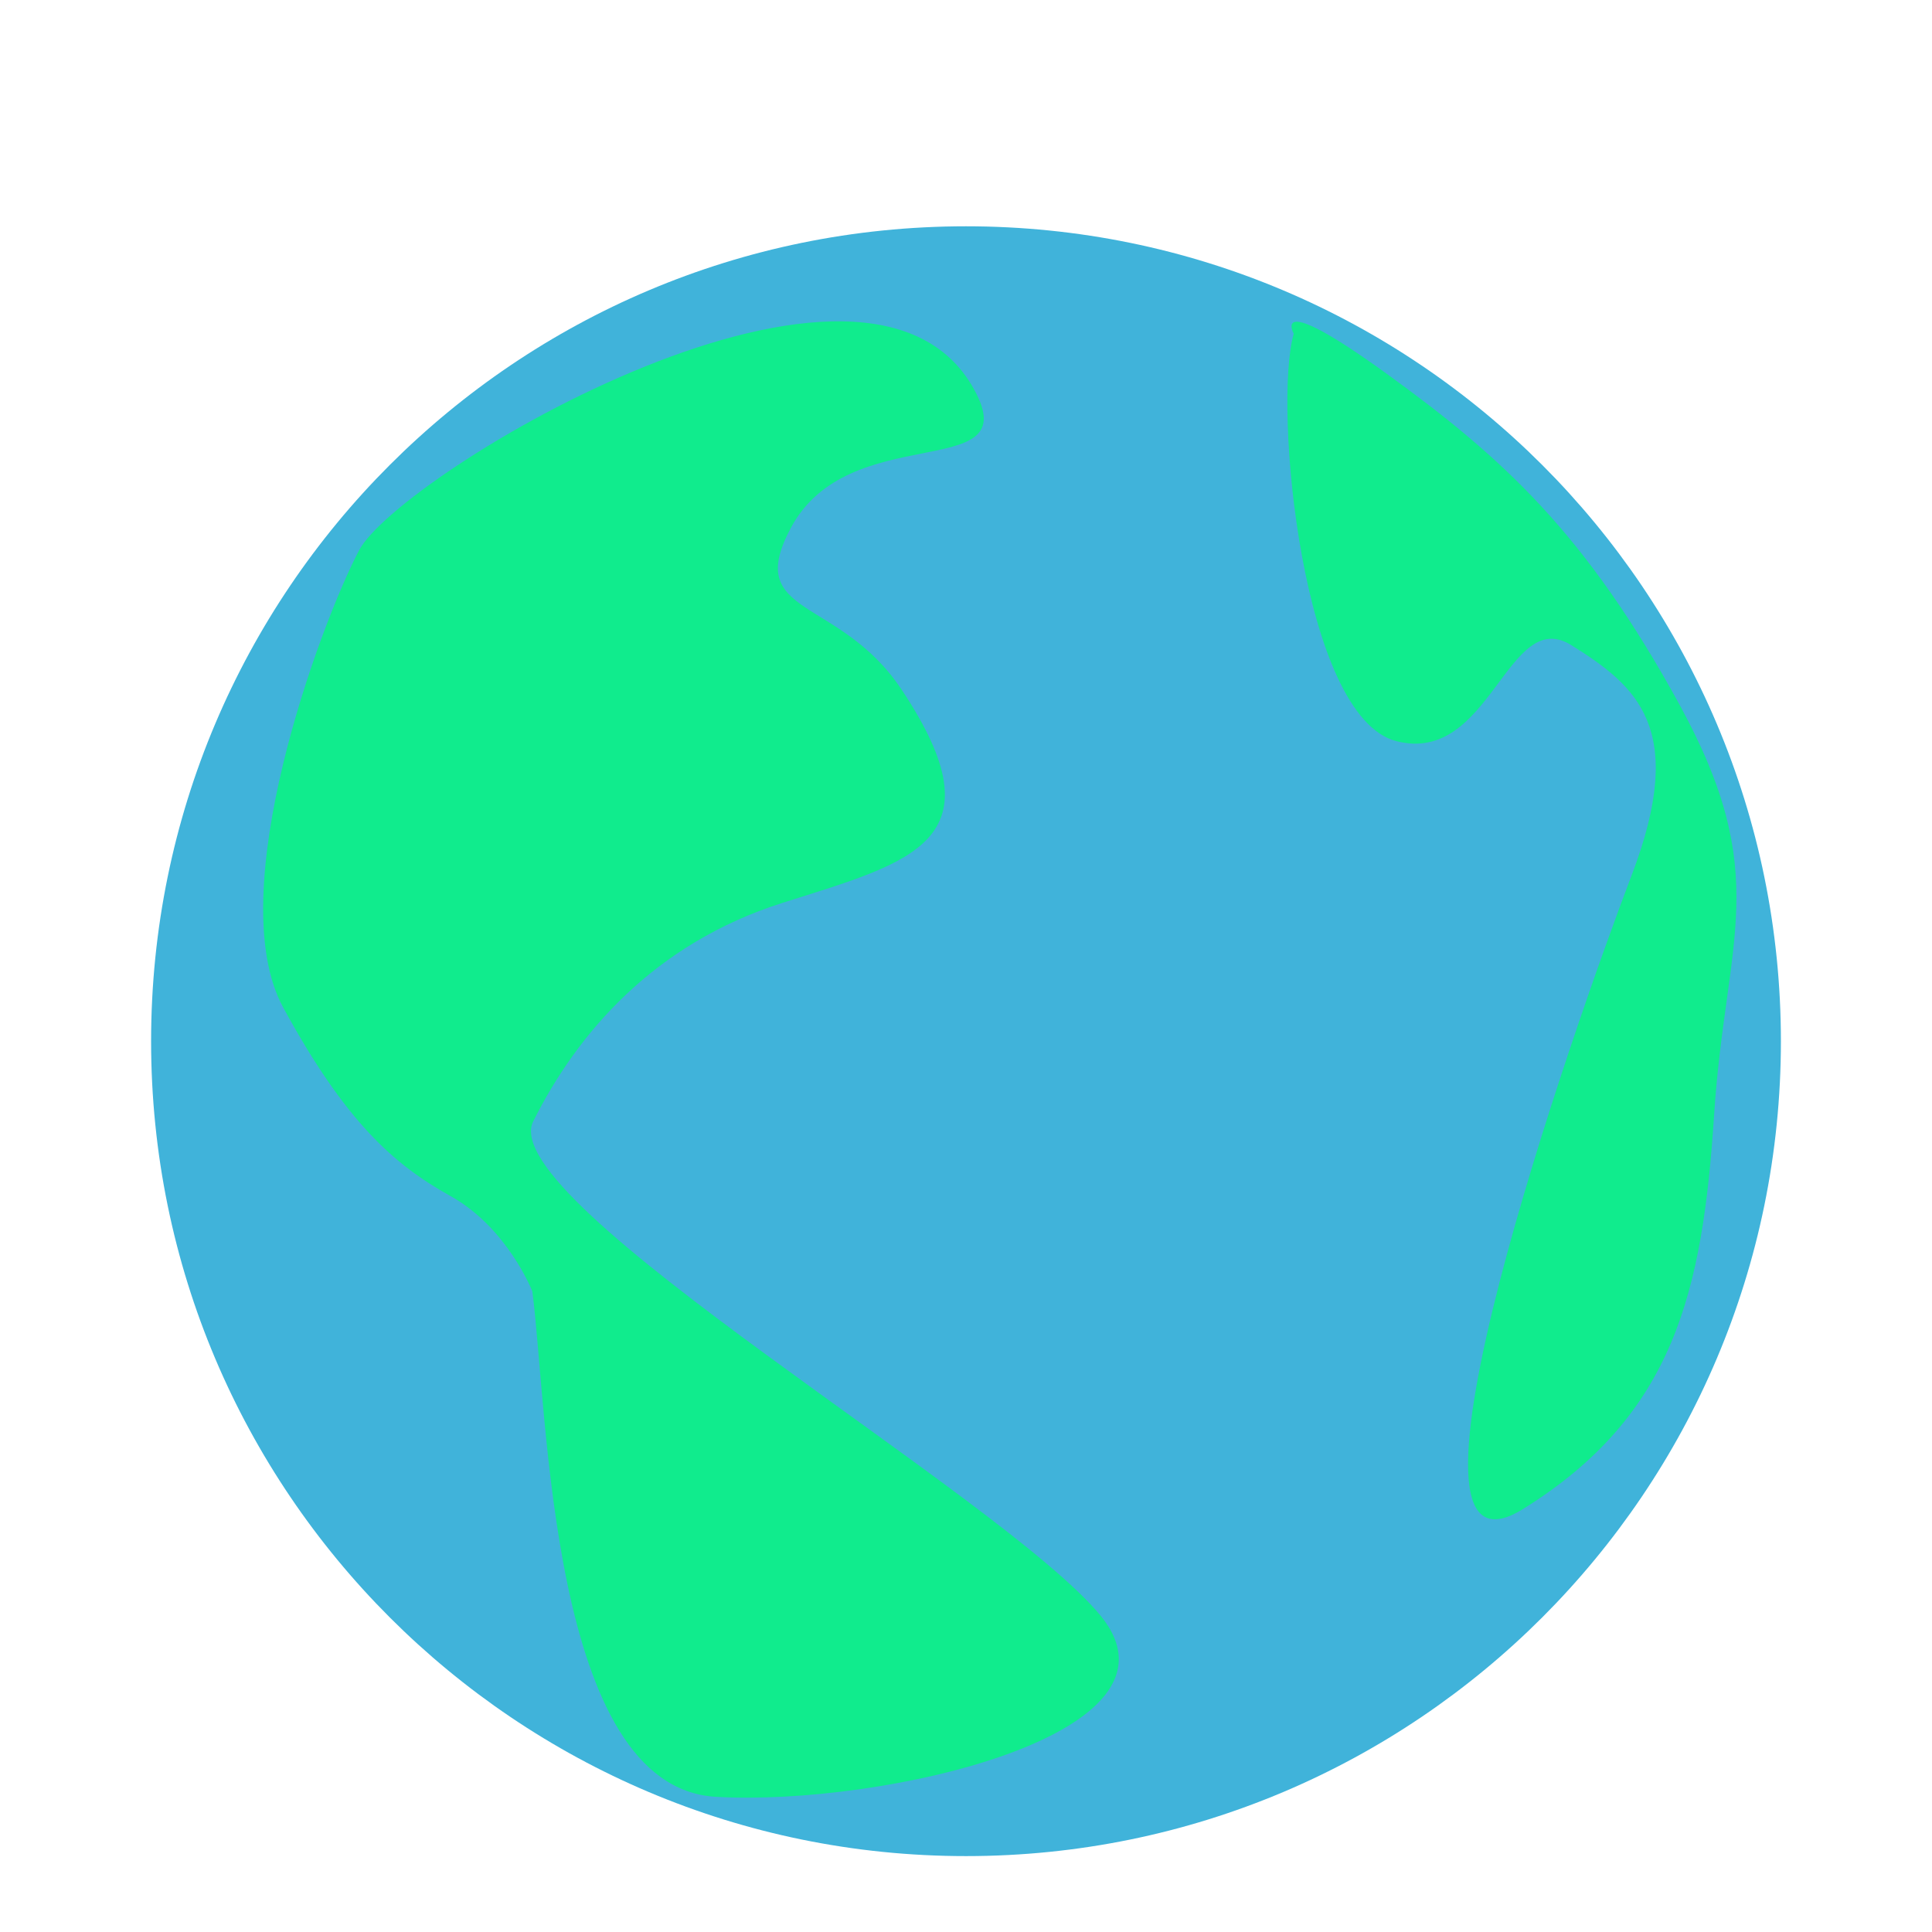
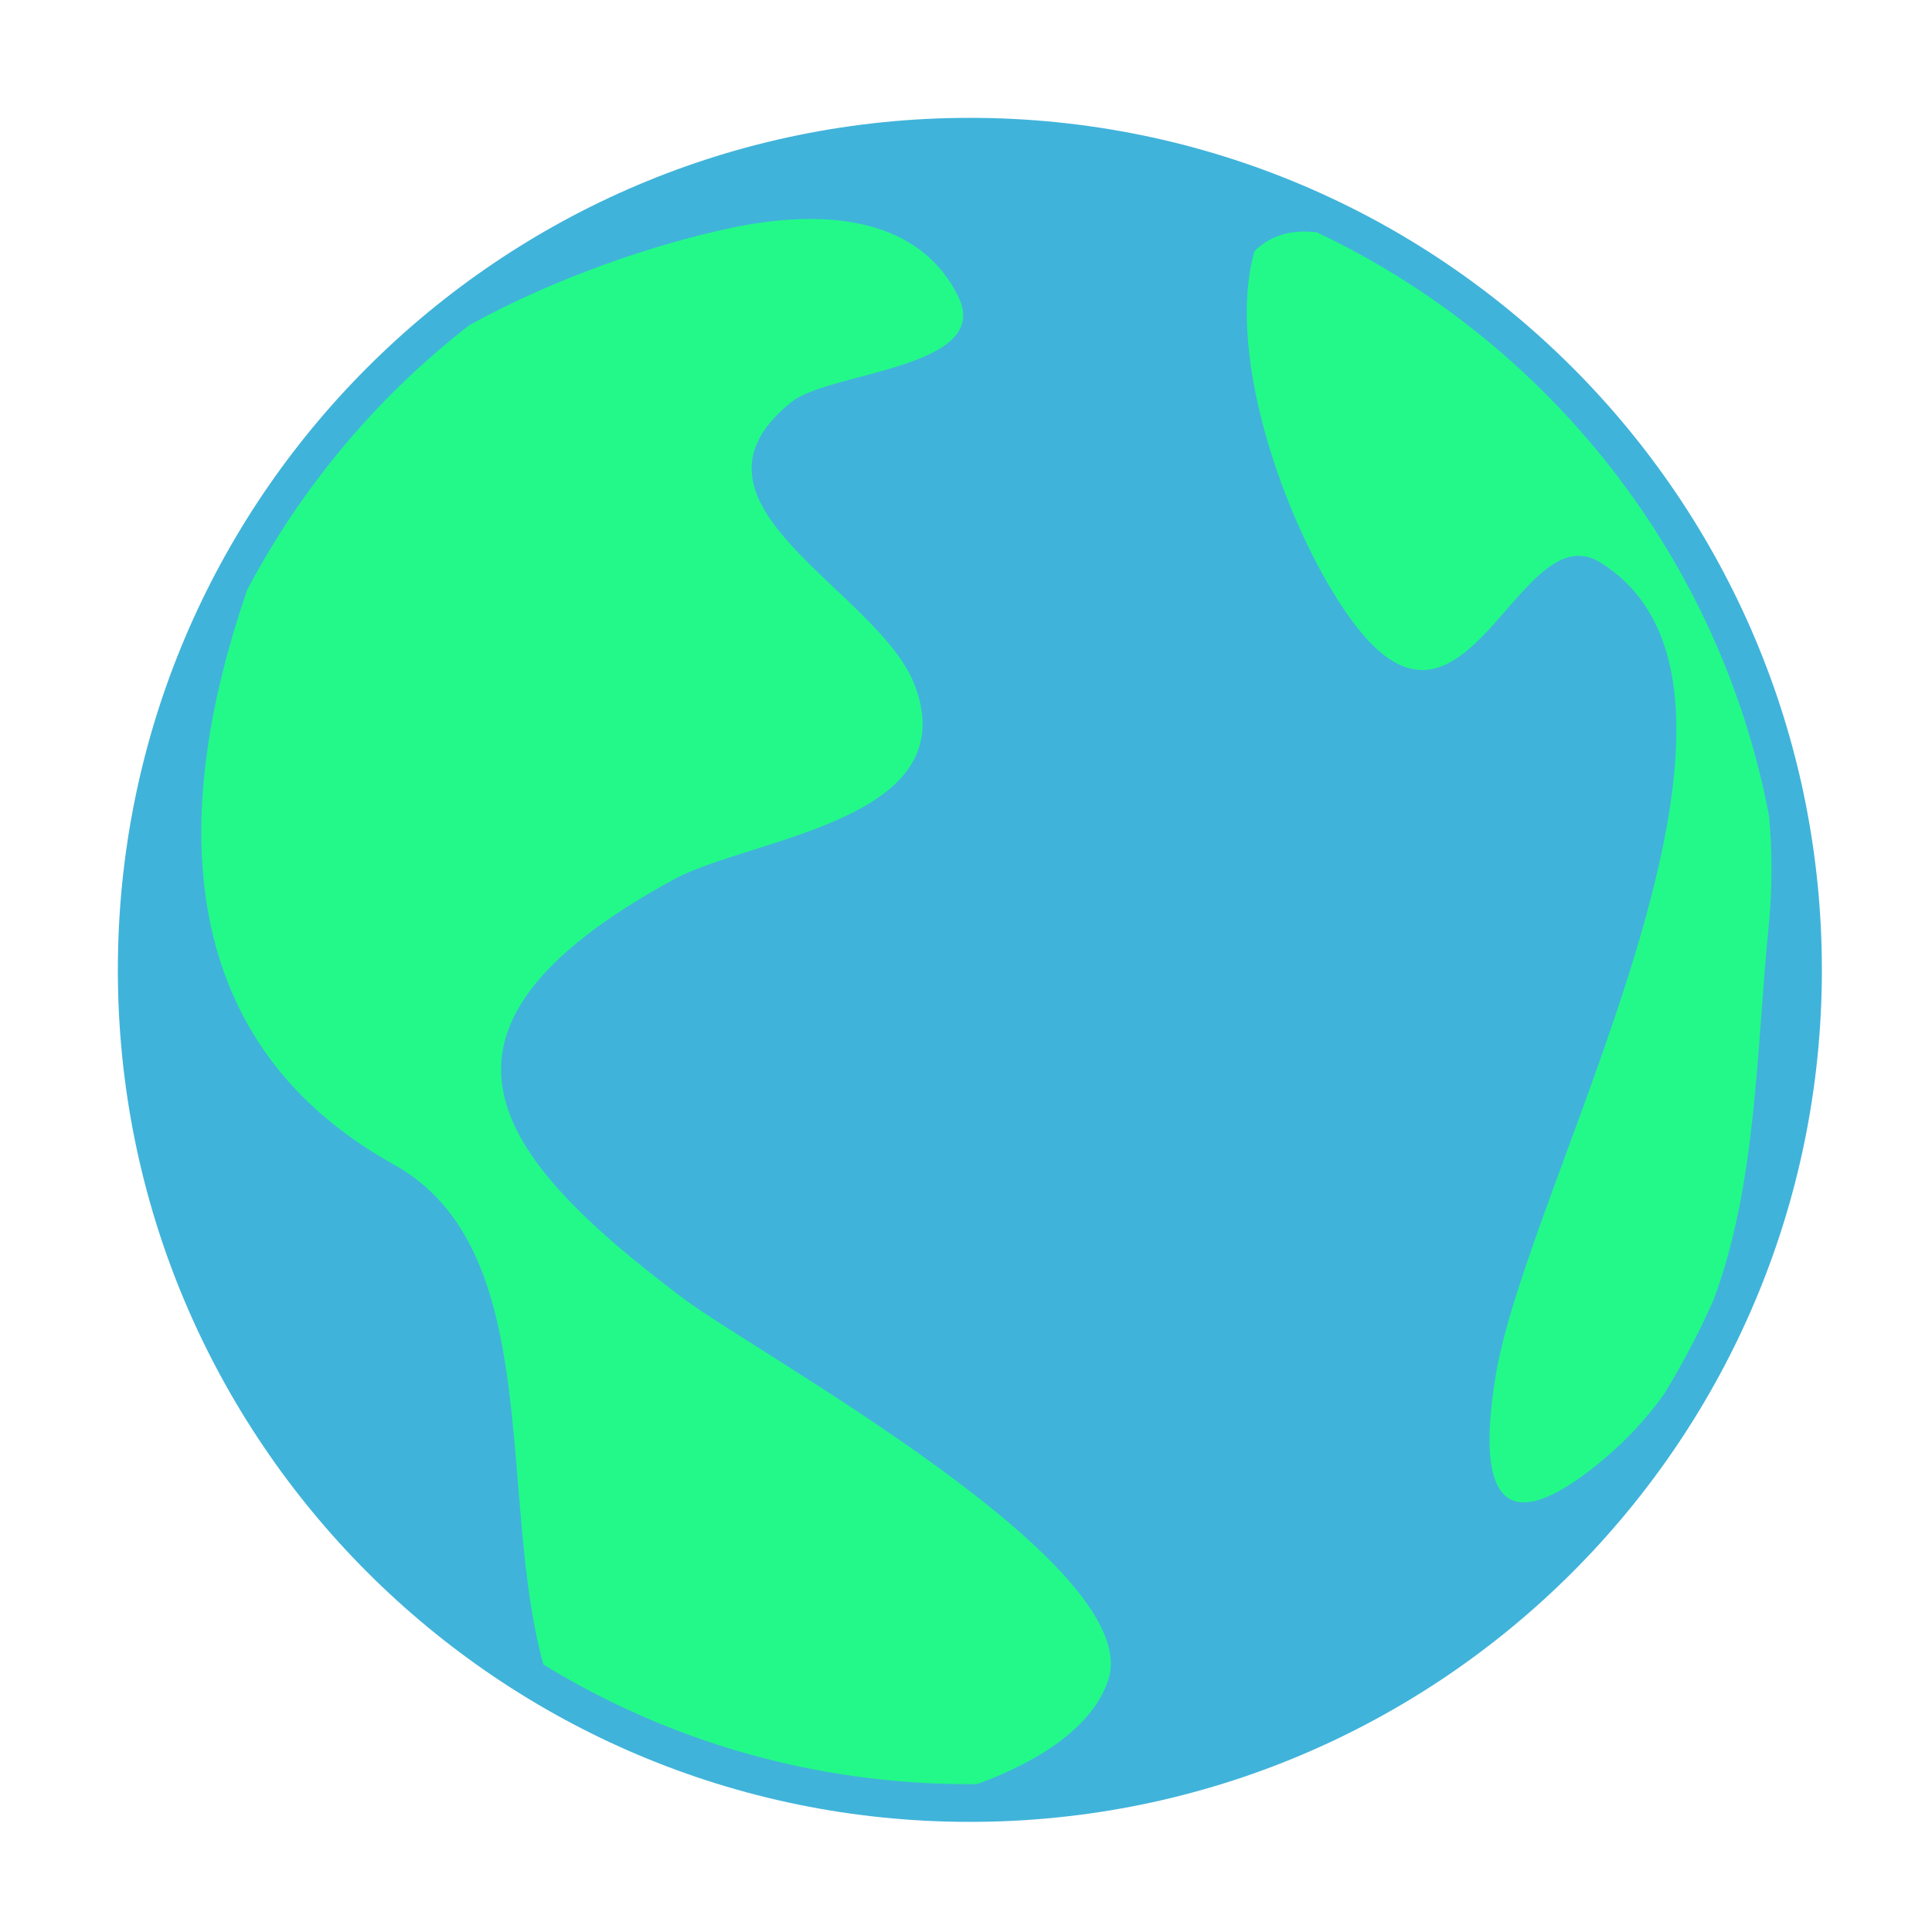
<svg xmlns="http://www.w3.org/2000/svg" version="1.1" id="Layer_1" x="0px" y="0px" width="500px" height="500px" viewBox="0 0 500 500" enable-background="new 0 0 500 500" xml:space="preserve">
-   <circle opacity="0.75" fill="#0099CE" enable-background="new    " cx="250" cy="269.461" r="210.895" />
-   <path opacity="0.75" fill="#00FF73" enable-background="new    " d="M116.55,309.517c-14.791-8.213-27.199-19.336-43.253-48.764  s9.301-98.627,19.616-118.307s133.268-93.541,159.84-40.417c11.405,22.801-33.077,6.533-48.073,34.57  c-12.423,23.226,12.423,17.528,28.628,41.834c26.227,39.341,2.584,44.631-30.769,55.218s-53.197,33.859-64.54,56.545  c-10.385,20.77,121.615,97.21,146.818,127.926s-56.651,49.388-99.582,46.889c-42.93-2.499-43.405-99.766-47.466-130.803  C137.768,334.206,131.34,317.729,116.55,309.517z M334.809,86.371c-5.357,18.647,2.116,99.201,26.584,105.442  c24.468,6.241,28.698-35.26,45.342-24.803s30.154,21.258,15.531,59.517s-67.286,188.344-28.125,164.017s46.491-56.298,49.47-102.038  c2.978-45.74,15.301-61.825-8.933-106.1s-45.644-63.856-75.958-85.788C328.406,74.685,334.809,86.371,334.809,86.371z" />
+   <circle opacity="0.75" fill="#0099CE" enable-background="new    " cx="251" cy="251" r="220.5" />
+   <polyline fill="#40FF96" points="99.791,300.202 99.796,300.204 99.791,300.202 " />
+   <polyline fill="#40FF96" points="99.778,300.195 99.791,300.202 99.778,300.195 " />
+   <path fill="#40FF96" d="M97.411,298.878c0,0,1.015,0.564,2.368,1.316C98.08,299.25,97.411,298.878,97.411,298.878" />
+   <path fill="#40FF96" d="M106.531,303.949c0,0-0.416-0.231-1.069-0.595C106.213,303.773,106.531,303.949,106.531,303.949" />
+   <path fill="#23F989" d="M337.612,59.919c-4.905,0-9.316,1.517-12.945,5.058c-7.931,27.762,9.146,74.055,25.5,96.048  c6.699,9.009,12.578,12.377,17.915,12.377c7.906,0,14.623-7.388,21.066-14.776c6.442-7.388,12.609-14.776,19.408-14.776  c1.818,0,3.679,0.527,5.605,1.724c53.736,33.392-18.666,159.777-27.039,210.195c-3.151,18.973-2.259,33.045,7.249,33.045  c4.623,0,11.283-3.326,20.507-11.033c6.21-5.189,11.409-10.881,15.782-16.978c4.759-7.773,9.025-15.872,12.763-24.266  c11.227-29.939,11.15-64.966,14.293-96.686c0.981-9.898,0.979-19.504,0.091-28.832c-12.782-66.889-57.165-122.566-117.013-150.899  C339.713,59.987,338.653,59.919,337.612,59.919 M209.648,56.667c-7.021,0-14.122,0.964-20.635,2.356  c-19.353,4.136-44.914,12.647-67.527,25.105c-23.729,18.412-43.419,41.78-57.523,68.549c-18.871,54.658-21.116,115.784,37.89,148.67  c-0.712-0.396-1.421-0.79-2.056-1.143c0.594,0.33,1.313,0.73,2.172,1.208l0,0l0,0c39.173,21.779,26.567,85.227,38.65,129.369  c32.037,19.636,69.719,30.954,110.049,30.954c0.739,0,1.471-0.004,2.208-0.011c16.799-6.085,29.972-15.224,33.896-26.794  c10.072-29.697-91.125-84.76-109.682-98.713c-49.417-37.156-74.483-69.395-2.836-108.562c19.88-10.867,75.456-15.07,62.608-50.012  c-9.18-24.969-65.033-47.174-31.991-73.63c9.854-7.89,52.435-8.663,43.061-27.409C240.32,61.379,225.173,56.667,209.648,56.667" />
</svg>
